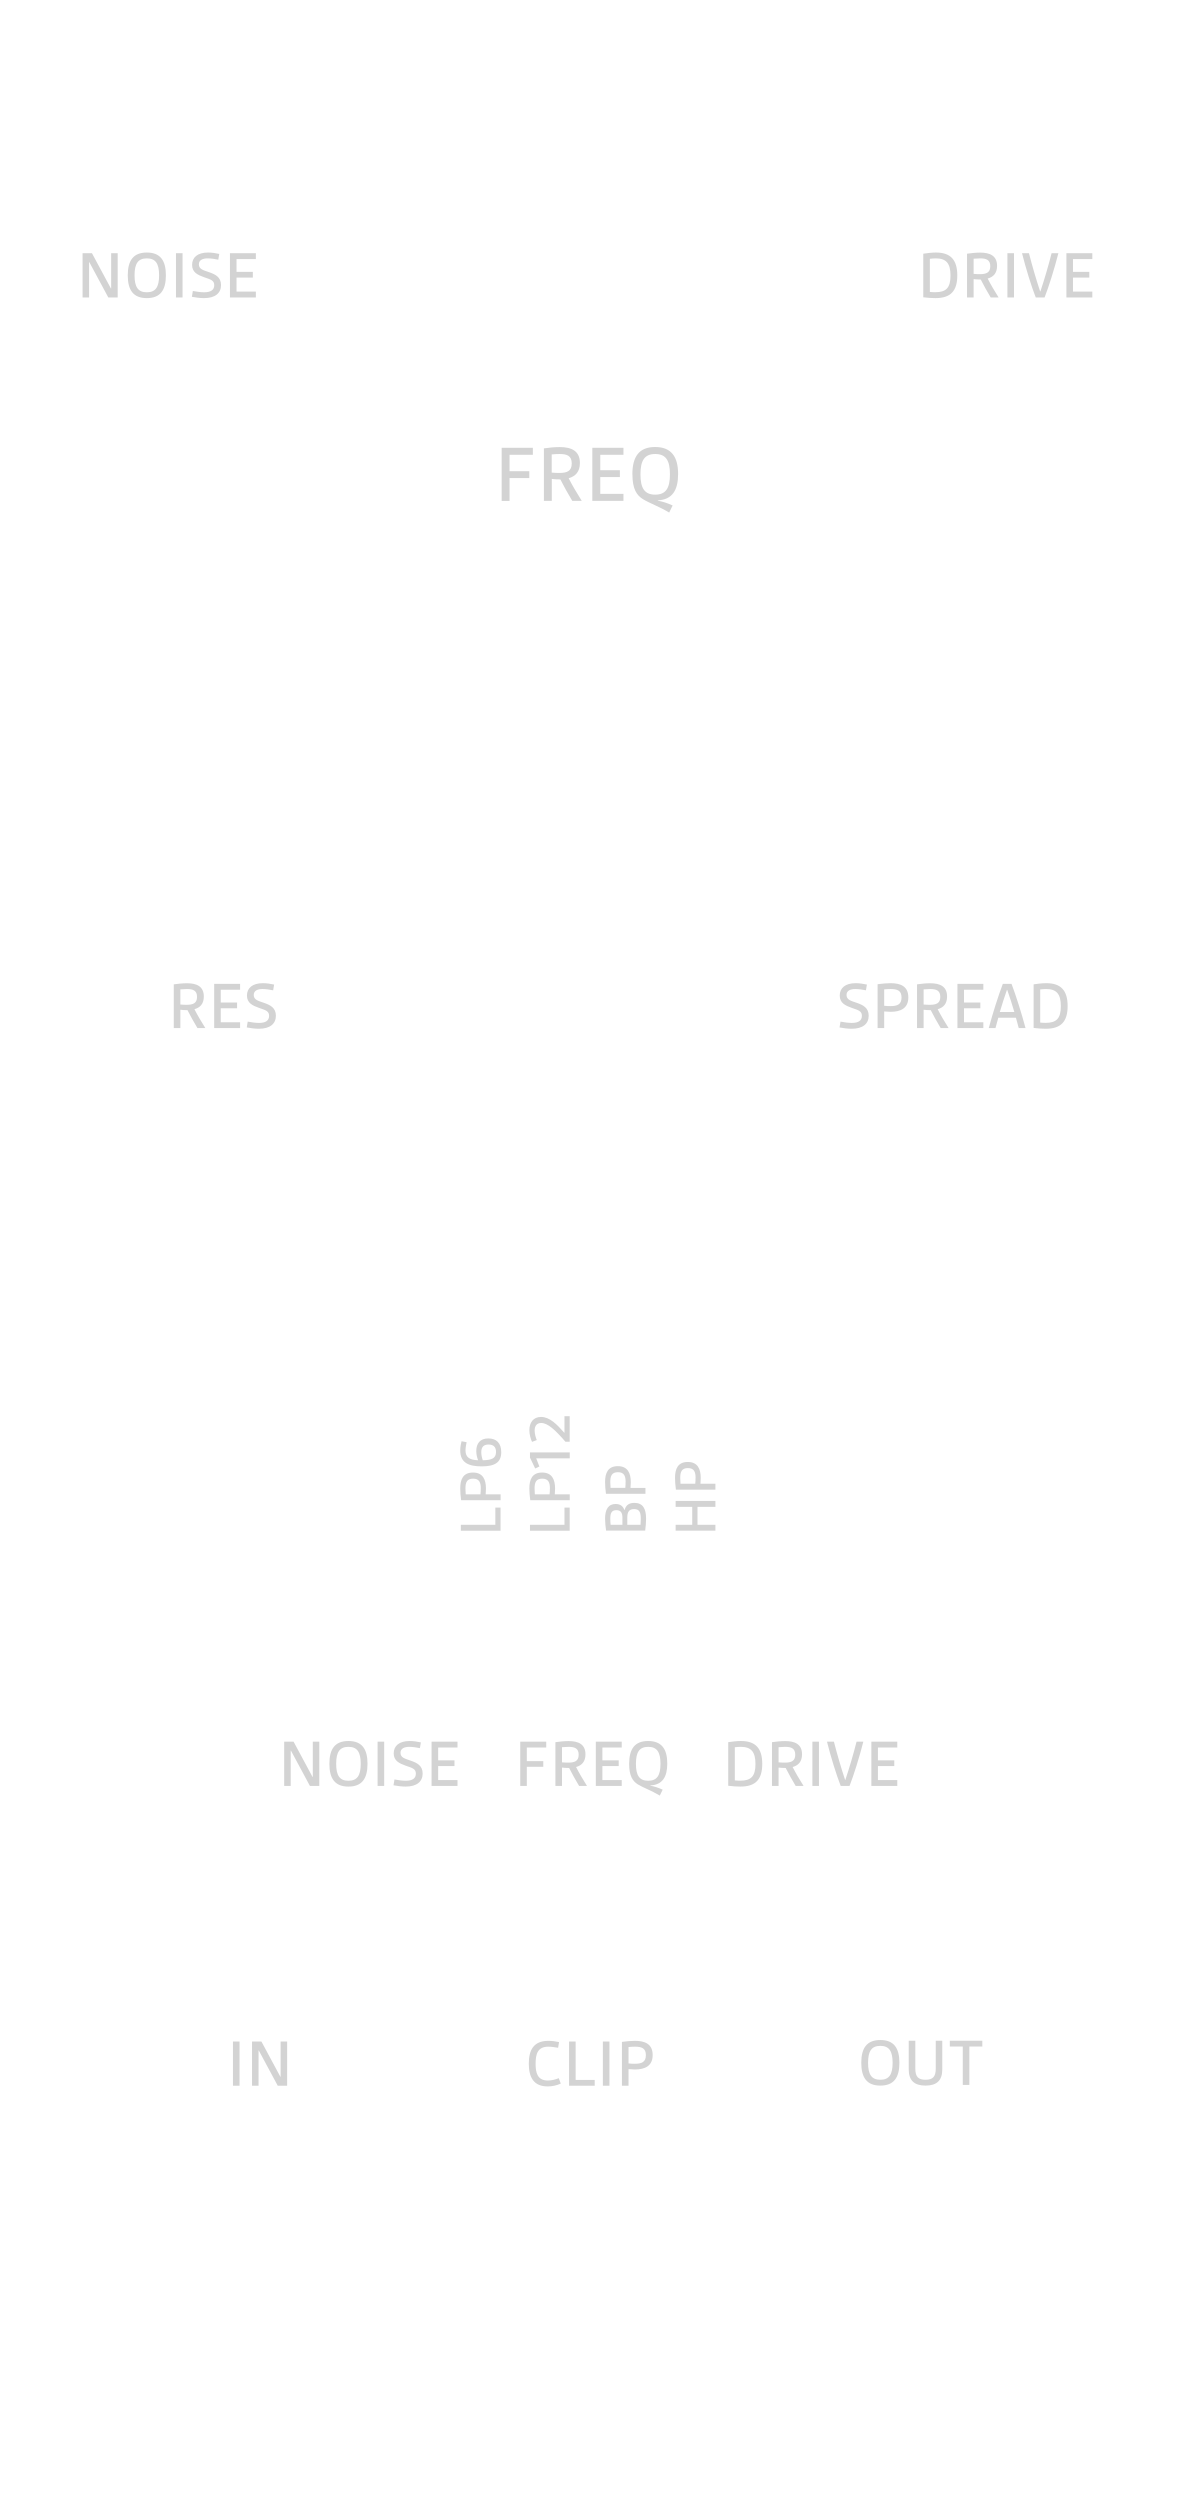
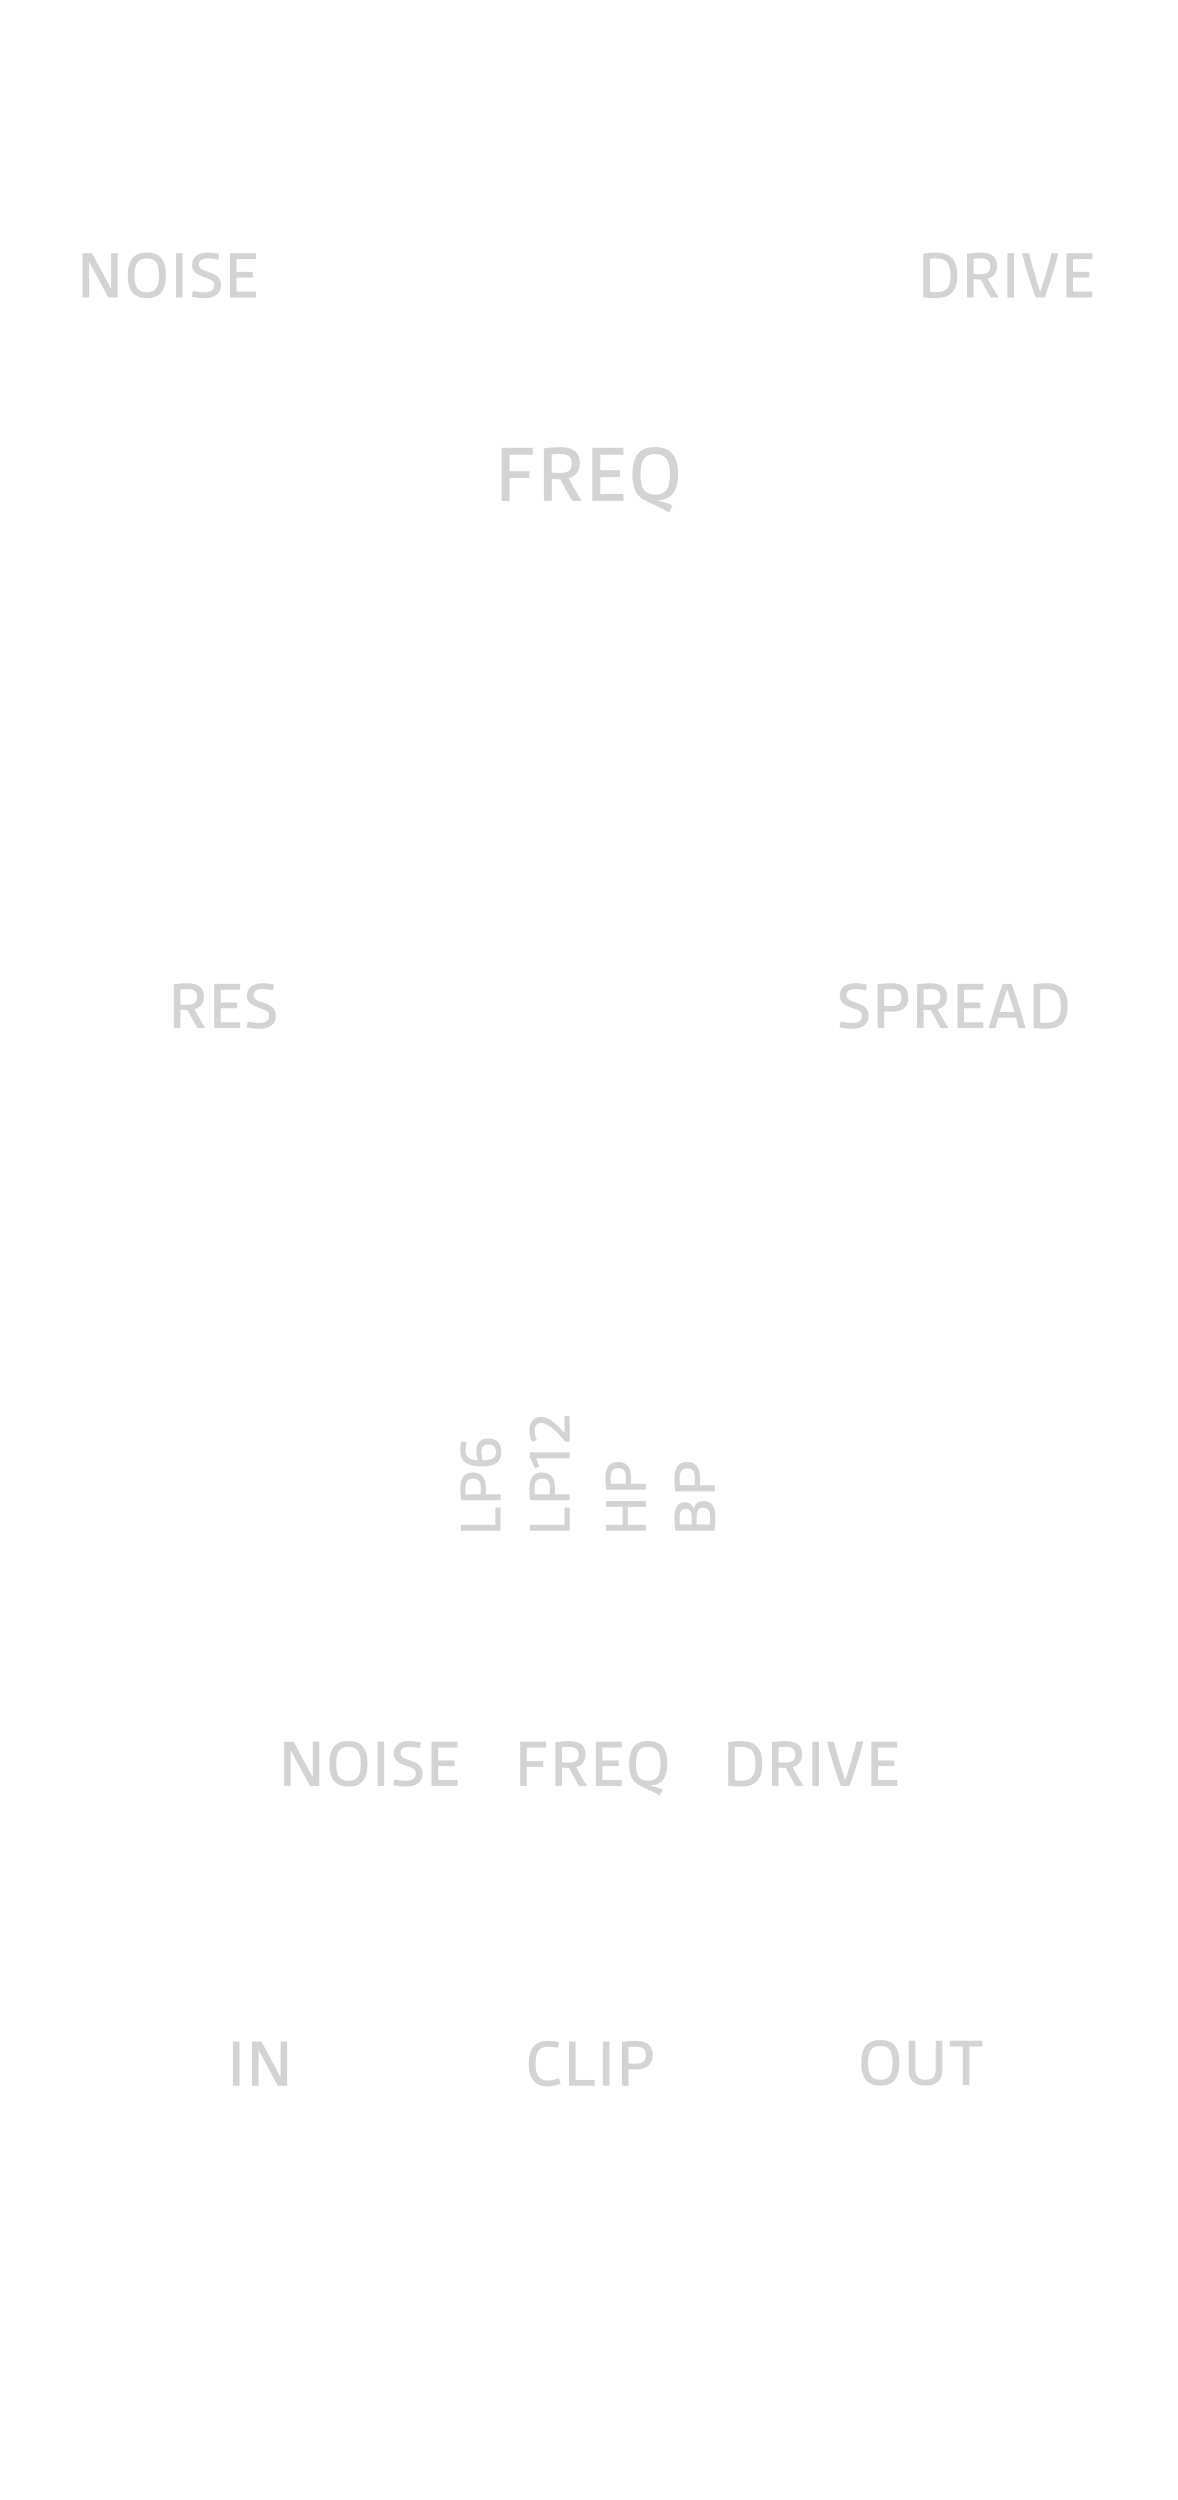
- <svg xmlns="http://www.w3.org/2000/svg" width="179" height="380" viewBox="0 0 171.72 364.2" preserveAspectRatio="none">
-   <g id="FREQ">
-     <path d="M73.15,65.24h4.55v1.02h-3.4v2.38h2.88v1h-2.88v3.34h-1.15v-7.73ZM79.31,65.32c.64-.1,1.57-.19,2.3-.19,1.68,0,2.95.53,2.95,2.32,0,1.28-.65,1.94-1.64,2.22.52,1.02,1.2,2.17,1.9,3.28v.02h-1.37c-.62-1.03-1.24-2.14-1.74-3.13-.5,0-.88-.02-1.25-.07v3.2h-1.15v-7.64ZM81.55,68.9c1.12,0,1.82-.26,1.82-1.38s-.68-1.38-1.78-1.38c-.32,0-.77.02-1.14.06v2.65c.38.04.85.05,1.09.05ZM86.37,65.24h4.54v1.02h-3.38v2.24h2.86v1h-2.86v2.45h3.38v1.02h-4.54v-7.73ZM92.21,69.13c0-2.64,1-4.01,3.32-4.01s3.35,1.37,3.35,3.94c0,2.34-.84,3.73-2.96,3.83v.05c.68.12,1.48.37,2.16.7l-.5,1.03c-1.52-.91-2.88-1.37-3.84-1.96-.88-.55-1.52-1.45-1.52-3.58ZM97.69,69.1c0-2.03-.6-2.96-2.15-2.96s-2.15.94-2.15,2.96.6,2.96,2.15,2.96,2.15-.94,2.15-2.96Z" fill="#d3d3d3" />
+ <svg xmlns="http://www.w3.org/2000/svg" width="100%" height="100%" viewBox="0 0 179 380" version="1.1" xml:space="preserve" style="fill-rule:evenodd;clip-rule:evenodd;stroke-linejoin:round;stroke-miterlimit:2;">
+   <g id="FREQ" transform="matrix(1.042395,0,0,1.043383,0,0)">
+     <path d="M73.15,65.24L77.7,65.24L77.7,66.26L74.3,66.26L74.3,68.64L77.18,68.64L77.18,69.64L74.3,69.64L74.3,72.98L73.15,72.98L73.15,65.24ZM79.31,65.32C79.95,65.22 80.88,65.13 81.61,65.13C83.29,65.13 84.56,65.66 84.56,67.45C84.56,68.73 83.91,69.39 82.92,69.67C83.44,70.69 84.12,71.84 84.82,72.95L84.82,72.97L83.45,72.97C82.83,71.94 82.21,70.83 81.71,69.84C81.21,69.84 80.83,69.82 80.46,69.77L80.46,72.97L79.31,72.97L79.31,65.32ZM81.55,68.9C82.67,68.9 83.37,68.64 83.37,67.52C83.37,66.4 82.69,66.14 81.59,66.14C81.27,66.14 80.82,66.16 80.45,66.2L80.45,68.85C80.83,68.89 81.3,68.9 81.54,68.9L81.55,68.9ZM86.37,65.24L90.91,65.24L90.91,66.26L87.53,66.26L87.53,68.5L90.39,68.5L90.39,69.5L87.53,69.5L87.53,71.95L90.91,71.95L90.91,72.97L86.37,72.97L86.37,65.24ZM92.21,69.13C92.21,66.49 93.21,65.12 95.53,65.12C97.85,65.12 98.88,66.49 98.88,69.06C98.88,71.4 98.04,72.79 95.92,72.89L95.92,72.94C96.6,73.06 97.4,73.31 98.08,73.64L97.58,74.67C96.06,73.76 94.7,73.3 93.74,72.71C92.86,72.16 92.22,71.26 92.22,69.13L92.21,69.13ZM97.69,69.1C97.69,67.07 97.09,66.14 95.54,66.14C93.99,66.14 93.39,67.08 93.39,69.1C93.39,71.12 93.99,72.06 95.54,72.06C97.09,72.06 97.69,71.12 97.69,69.1Z" style="fill:rgb(211,211,211);fill-rule:nonzero;" />
  </g>
-   <g id="RES">
-     <path d="M25.34,143.4c.53-.08,1.31-.16,1.92-.16,1.4,0,2.46.44,2.46,1.93,0,1.07-.54,1.62-1.37,1.85.43.85,1,1.81,1.58,2.73v.02h-1.14c-.52-.86-1.03-1.78-1.45-2.61-.42,0-.73-.02-1.04-.06v2.67h-.96v-6.37ZM27.21,146.38c.93,0,1.52-.22,1.52-1.15s-.57-1.15-1.48-1.15c-.27,0-.64.02-.95.05v2.21c.32.03.71.04.91.04ZM31.23,143.33h3.78v.85h-2.82v1.87h2.38v.83h-2.38v2.04h2.82v.85h-3.78v-6.44ZM36.12,148.83c.45.09,1.14.19,1.65.19.95,0,1.47-.33,1.47-1.03s-.5-.83-1.47-1.16c-.95-.34-1.76-.71-1.76-1.8s.8-1.8,2.32-1.8c.52,0,1.1.08,1.64.2l-.14.84c-.42-.09-1.05-.19-1.54-.19-.7,0-1.29.22-1.29.87,0,.72.68.86,1.51,1.15.88.31,1.72.7,1.72,1.87s-.85,1.9-2.48,1.9c-.57,0-1.24-.09-1.77-.19l.14-.85Z" fill="#d3d3d3" />
+   <g id="RES" transform="matrix(1.042395,0,0,1.043383,0,0)">
+     <path d="M25.34,143.4C25.87,143.32 26.65,143.24 27.26,143.24C28.66,143.24 29.72,143.68 29.72,145.17C29.72,146.24 29.18,146.79 28.35,147.02C28.78,147.87 29.35,148.83 29.93,149.75L29.93,149.77L28.79,149.77C28.27,148.91 27.76,147.99 27.34,147.16C26.92,147.16 26.61,147.14 26.3,147.1L26.3,149.77L25.34,149.77L25.34,143.4ZM27.21,146.38C28.14,146.38 28.73,146.16 28.73,145.23C28.73,144.3 28.16,144.08 27.25,144.08C26.98,144.08 26.61,144.1 26.3,144.13L26.3,146.34C26.62,146.37 27.01,146.38 27.21,146.38ZM31.23,143.33L35.01,143.33L35.01,144.18L32.19,144.18L32.19,146.05L34.57,146.05L34.57,146.88L32.19,146.88L32.19,148.92L35.01,148.92L35.01,149.77L31.23,149.77L31.23,143.33ZM36.12,148.83C36.57,148.92 37.26,149.02 37.77,149.02C38.72,149.02 39.24,148.69 39.24,147.99C39.24,147.29 38.74,147.16 37.77,146.83C36.82,146.49 36.01,146.12 36.01,145.03C36.01,143.94 36.81,143.23 38.33,143.23C38.85,143.23 39.43,143.31 39.97,143.43L39.83,144.27C39.41,144.18 38.78,144.08 38.29,144.08C37.59,144.08 37,144.3 37,144.95C37,145.67 37.68,145.81 38.51,146.1C39.39,146.41 40.23,146.8 40.23,147.97C40.23,149.14 39.38,149.87 37.75,149.87C37.18,149.87 36.51,149.78 35.98,149.68L36.12,148.83Z" style="fill:rgb(211,211,211);fill-rule:nonzero;" />
  </g>
-   <g id="LP6">
-     <path d="M70.24,213.62c-1.85,0-3.13-.49-3.13-2.32,0-.48.09-.95.19-1.34l.74.14c-.07.33-.16.8-.16,1.2,0,1.05.65,1.39,1.84,1.43-.15-.35-.27-.85-.27-1.35,0-1.08.55-1.83,1.75-1.83s1.89.69,1.89,2.01c0,1.51-.97,2.06-2.84,2.06ZM67.24,218.55c-.08-.57-.13-1.23-.13-1.71,0-1.31.41-2.32,1.86-2.32s1.89,1.03,1.89,2.33c0,.22-.02.53-.04.84h2.18v.86h-5.75ZM67.2,222.99v-.86h5.03v-2.5h.76v3.37h-5.8ZM70.11,216.86c0-.89-.22-1.45-1.12-1.45s-1.12.54-1.12,1.43c0,.25.02.58.04.85h2.15c.04-.27.04-.62.04-.83ZM71.24,210.44c-.7,0-1.06.34-1.06,1.12,0,.35.08.8.22,1.17,1.25-.02,1.93-.25,1.93-1.21,0-.68-.34-1.08-1.08-1.08Z" fill="#d3d3d3" />
+   <g id="LP6" transform="matrix(1.042395,0,0,1.043383,0,0)">
+     <path d="M70.24,213.62C68.39,213.62 67.11,213.13 67.11,211.3C67.11,210.82 67.2,210.35 67.3,209.96L68.04,210.1C67.97,210.43 67.88,210.9 67.88,211.3C67.88,212.35 68.53,212.69 69.72,212.73C69.57,212.38 69.45,211.88 69.45,211.38C69.45,210.3 70,209.55 71.2,209.55C72.4,209.55 73.09,210.24 73.09,211.56C73.09,213.07 72.12,213.62 70.25,213.62L70.24,213.62ZM67.24,218.55C67.16,217.98 67.11,217.32 67.11,216.84C67.11,215.53 67.52,214.52 68.97,214.52C70.42,214.52 70.86,215.55 70.86,216.85C70.86,217.07 70.84,217.38 70.82,217.69L73,217.69L73,218.55L67.24,218.55ZM67.2,222.99L67.2,222.13L72.23,222.13L72.23,219.63L72.99,219.63L72.99,223L67.19,223L67.2,222.99ZM70.11,216.86C70.11,215.97 69.89,215.41 68.99,215.41C68.09,215.41 67.87,215.95 67.87,216.84C67.87,217.09 67.89,217.42 67.91,217.69L70.06,217.69C70.1,217.42 70.1,217.07 70.1,216.86L70.11,216.86ZM71.24,210.44C70.54,210.44 70.18,210.78 70.18,211.56C70.18,211.91 70.26,212.36 70.4,212.73C71.65,212.71 72.33,212.48 72.33,211.52C72.33,210.84 71.99,210.44 71.25,210.44L71.24,210.44Z" style="fill:rgb(211,211,211);fill-rule:nonzero;" />
  </g>
-   <g id="LP12">
-     <path d="M82.43,210.01c-1.46-1.69-2.55-2.71-3.52-2.71-.58,0-.95.37-.95,1.1,0,.48.16,1.02.31,1.39l-.69.26c-.21-.46-.39-1.09-.39-1.7,0-1.11.58-1.93,1.7-1.93,1.26,0,2.31,1.07,3.38,2.29h.04v-2.4h.76v3.72h-.65ZM77.32,218.55c-.08-.57-.13-1.23-.13-1.71,0-1.31.41-2.32,1.86-2.32s1.89,1.03,1.89,2.33c0,.22-.02.53-.04.84h2.18v.86h-5.75ZM78.19,212.45l.46,1.19-.61.29-.76-1.59v-.75h5.8v.86h-4.89ZM77.28,222.99v-.86h5.03v-2.5h.76v3.37h-5.8ZM80.19,216.86c0-.89-.22-1.45-1.12-1.45s-1.12.54-1.12,1.43c0,.25.02.58.04.85h2.15c.04-.27.04-.62.04-.83Z" fill="#d3d3d3" />
+   <g id="LP12" transform="matrix(1.042395,0,0,1.043383,0,0)">
+     <path d="M82.43,210.01C80.97,208.32 79.88,207.3 78.91,207.3C78.33,207.3 77.96,207.67 77.96,208.4C77.96,208.88 78.12,209.42 78.27,209.79L77.58,210.05C77.37,209.59 77.19,208.96 77.19,208.35C77.19,207.24 77.77,206.42 78.89,206.42C80.15,206.42 81.2,207.49 82.27,208.71L82.31,208.71L82.31,206.31L83.07,206.31L83.07,210.03L82.42,210.03L82.43,210.01ZM77.32,218.55C77.24,217.98 77.19,217.32 77.19,216.84C77.19,215.53 77.6,214.52 79.05,214.52C80.5,214.52 80.94,215.55 80.94,216.85C80.94,217.07 80.92,217.38 80.9,217.69L83.08,217.69L83.08,218.55L77.32,218.55ZM78.19,212.45L78.65,213.64L78.04,213.93L77.28,212.34L77.28,211.59L83.08,211.59L83.08,212.45L78.19,212.45ZM77.28,222.99L77.28,222.13L82.31,222.13L82.31,219.63L83.07,219.63L83.07,223L77.27,223L77.28,222.99ZM80.19,216.86C80.19,215.97 79.97,215.41 79.07,215.41C78.17,215.41 77.95,215.95 77.95,216.84C77.95,217.09 77.97,217.42 77.99,217.69L80.14,217.69C80.18,217.42 80.18,217.07 80.18,216.86L80.19,216.86Z" style="fill:rgb(211,211,211);fill-rule:nonzero;" />
  </g>
-   <g id="BP">
-     <path d="M88.36,217.62c-.08-.57-.13-1.23-.13-1.71,0-1.31.41-2.32,1.86-2.32s1.89,1.03,1.89,2.33c0,.22-.02.53-.04.84h2.18v.86h-5.75ZM88.38,222.99c-.08-.54-.15-1.21-.15-1.75,0-1.34.47-2.14,1.54-2.14.73,0,1.11.38,1.27.87h.04c.18-.67.61-1.03,1.42-1.03,1.25,0,1.71.85,1.71,2.29,0,.49-.05,1.19-.13,1.75h-5.7ZM91.23,215.92c0-.89-.22-1.45-1.12-1.45s-1.12.54-1.12,1.43c0,.25.02.58.04.85h2.15c.04-.27.04-.62.04-.83ZM90.76,221.13c0-.72-.21-1.13-.88-1.13-.74,0-.89.49-.89,1.27,0,.26.02.57.05.86h1.72v-1ZM93.44,221.3c0-.91-.15-1.46-.98-1.46-.75,0-.99.45-.99,1.26v1.03h1.93c.03-.34.04-.61.04-.83Z" fill="#d3d3d3" />
+   <g transform="matrix(1.042395,0,0,1.112202,10.53861,-15.33548)">
+     <g id="BP">
+       <path d="M88.36,217.62C88.28,217.05 88.23,216.39 88.23,215.91C88.23,214.6 88.64,213.59 90.09,213.59C91.54,213.59 91.98,214.62 91.98,215.92C91.98,216.14 91.96,216.45 91.94,216.76L94.12,216.76L94.12,217.62L88.36,217.62ZM88.38,222.99C88.3,222.45 88.23,221.78 88.23,221.24C88.23,219.9 88.7,219.1 89.77,219.1C90.5,219.1 90.88,219.48 91.04,219.97L91.08,219.97C91.26,219.3 91.69,218.94 92.5,218.94C93.75,218.94 94.21,219.79 94.21,221.23C94.21,221.72 94.16,222.42 94.08,222.98L88.38,222.98L88.38,222.99ZM91.23,215.92C91.23,215.03 91.01,214.47 90.11,214.47C89.21,214.47 88.99,215.01 88.99,215.9C88.99,216.15 89.01,216.48 89.03,216.75L91.18,216.75C91.22,216.48 91.22,216.13 91.22,215.92L91.23,215.92ZM90.76,221.13C90.76,220.41 90.55,220 89.88,220C89.14,220 88.99,220.49 88.99,221.27C88.99,221.53 89.01,221.84 89.04,222.13L90.76,222.13L90.76,221.13ZM93.44,221.3C93.44,220.39 93.29,219.84 92.46,219.84C91.71,219.84 91.47,220.29 91.47,221.1L91.47,222.13L93.4,222.13C93.43,221.79 93.44,221.52 93.44,221.3Z" style="fill:rgb(211,211,211);fill-rule:nonzero;" />
+     </g>
  </g>
-   <g id="HP">
-     <path d="M98.56,217.01c-.08-.57-.13-1.23-.13-1.71,0-1.31.41-2.32,1.86-2.32s1.89,1.03,1.89,2.33c0,.22-.02.53-.04.84h2.18v.86h-5.75ZM98.52,222.99v-.86h2.42v-2.61h-2.42v-.86h5.8v.86h-2.61v2.61h2.61v.86h-5.8ZM101.43,215.32c0-.89-.22-1.45-1.12-1.45s-1.12.54-1.12,1.43c0,.25.02.58.04.85h2.15c.04-.27.04-.62.04-.83Z" fill="#d3d3d3" />
+   <g transform="matrix(1.042395,0,0,1.043383,-10.58552,0.010434)">
+     <g id="HP">
+       <path d="M98.56,217.01C98.48,216.44 98.43,215.78 98.43,215.3C98.43,213.99 98.84,212.98 100.29,212.98C101.74,212.98 102.18,214.01 102.18,215.31C102.18,215.53 102.16,215.84 102.14,216.15L104.32,216.15L104.32,217.01L98.56,217.01ZM98.52,222.99L98.52,222.13L100.94,222.13L100.94,219.52L98.52,219.52L98.52,218.66L104.32,218.66L104.32,219.52L101.71,219.52L101.71,222.13L104.32,222.13L104.32,222.99L98.52,222.99ZM101.43,215.32C101.43,214.43 101.21,213.87 100.31,213.87C99.41,213.87 99.19,214.41 99.19,215.3C99.19,215.55 99.21,215.88 99.23,216.15L101.38,216.15C101.42,215.88 101.42,215.53 101.42,215.32L101.43,215.32Z" style="fill:rgb(211,211,211);fill-rule:nonzero;" />
+     </g>
  </g>
-   <g id="NOISE">
-     <path d="M12.04,36.89h1.37l2.76,5.13h.04v-5.13h.95v6.44h-1.37l-2.76-5.13h-.04v5.13h-.95v-6.44ZM18.63,40.11c0-2.18.83-3.32,2.78-3.32s2.78,1.14,2.78,3.32-.83,3.32-2.78,3.32-2.78-1.14-2.78-3.32ZM23.2,40.11c0-1.69-.5-2.47-1.79-2.47s-1.79.78-1.79,2.47.5,2.47,1.79,2.47,1.79-.78,1.79-2.47ZM25.66,36.89h.96v6.44h-.96v-6.44ZM28.12,42.39c.45.09,1.14.19,1.65.19.95,0,1.47-.33,1.47-1.03s-.5-.83-1.47-1.16c-.95-.34-1.76-.71-1.76-1.8s.8-1.8,2.32-1.8c.52,0,1.1.08,1.64.2l-.14.84c-.42-.09-1.05-.19-1.54-.19-.7,0-1.29.22-1.29.87,0,.72.68.86,1.51,1.15.88.31,1.72.7,1.72,1.87s-.85,1.9-2.48,1.9c-.57,0-1.24-.09-1.77-.19l.14-.85ZM33.53,36.89h3.78v.85h-2.82v1.87h2.38v.83h-2.38v2.04h2.82v.85h-3.78v-6.44Z" fill="#d3d3d3" />
+   <g id="NOISE" transform="matrix(1.042395,0,0,1.043383,0,0)">
+     <path d="M12.04,36.89L13.41,36.89L16.17,42.02L16.21,42.02L16.21,36.89L17.16,36.89L17.16,43.33L15.79,43.33L13.03,38.2L12.99,38.2L12.99,43.33L12.04,43.33L12.04,36.89ZM18.63,40.11C18.63,37.93 19.46,36.79 21.41,36.79C23.36,36.79 24.19,37.93 24.19,40.11C24.19,42.29 23.36,43.43 21.41,43.43C19.46,43.43 18.63,42.29 18.63,40.11ZM23.2,40.11C23.2,38.42 22.7,37.64 21.41,37.64C20.12,37.64 19.62,38.42 19.62,40.11C19.62,41.8 20.12,42.58 21.41,42.58C22.7,42.58 23.2,41.8 23.2,40.11ZM25.66,36.89L26.62,36.89L26.62,43.33L25.66,43.33L25.66,36.89ZM28.12,42.39C28.57,42.48 29.26,42.58 29.77,42.58C30.72,42.58 31.24,42.25 31.24,41.55C31.24,40.85 30.74,40.72 29.77,40.39C28.82,40.05 28.01,39.68 28.01,38.59C28.01,37.5 28.81,36.79 30.33,36.79C30.85,36.79 31.43,36.87 31.97,36.99L31.83,37.83C31.41,37.74 30.78,37.64 30.29,37.64C29.59,37.64 29,37.86 29,38.51C29,39.23 29.68,39.37 30.51,39.66C31.39,39.97 32.23,40.36 32.23,41.53C32.23,42.7 31.38,43.43 29.75,43.43C29.18,43.43 28.51,43.34 27.98,43.24L28.12,42.39ZM33.53,36.89L37.31,36.89L37.31,37.74L34.49,37.74L34.49,39.61L36.87,39.61L36.87,40.44L34.49,40.44L34.49,42.48L37.31,42.48L37.31,43.33L33.53,43.33L33.53,36.89Z" style="fill:rgb(211,211,211);fill-rule:nonzero;" />
  </g>
-   <g id="DRIVE">
-     <path d="M134.63,36.96c.57-.09,1.27-.17,1.85-.17,2.12,0,3.11,1.05,3.11,3.33s-.98,3.31-3.18,3.31c-.45,0-1.2-.04-1.78-.12v-6.35ZM136.39,42.57c1.58,0,2.21-.65,2.21-2.43s-.63-2.5-2.15-2.5c-.27,0-.62.03-.86.06v4.83c.29.03.59.04.8.04ZM141.01,36.96c.53-.08,1.31-.16,1.92-.16,1.4,0,2.46.44,2.46,1.93,0,1.07-.54,1.62-1.37,1.85.43.85,1,1.81,1.58,2.73v.02h-1.14c-.52-.86-1.03-1.78-1.45-2.61-.42,0-.73-.02-1.04-.06v2.67h-.96v-6.37ZM142.88,39.94c.93,0,1.52-.22,1.52-1.15s-.57-1.15-1.48-1.15c-.27,0-.64.02-.95.05v2.21c.32.03.71.04.91.04ZM146.9,36.89h.96v6.44h-.96v-6.44ZM149.03,36.89h1.01c.46,1.8,1.07,3.89,1.63,5.56h.04c.56-1.67,1.18-3.77,1.63-5.56h.99c-.56,2.2-1.41,4.93-2.01,6.44h-1.29c-.6-1.51-1.45-4.24-2-6.44ZM155.5,36.89h3.78v.85h-2.82v1.87h2.38v.83h-2.38v2.04h2.82v.85h-3.78v-6.44Z" fill="#d3d3d3" />
+   <g id="DRIVE" transform="matrix(1.042395,0,0,1.043383,0,0)">
+     <path d="M134.63,36.96C135.2,36.87 135.9,36.79 136.48,36.79C138.6,36.79 139.59,37.84 139.59,40.12C139.59,42.4 138.61,43.43 136.41,43.43C135.96,43.43 135.21,43.39 134.63,43.31L134.63,36.96ZM136.39,42.57C137.97,42.57 138.6,41.92 138.6,40.14C138.6,38.36 137.97,37.64 136.45,37.64C136.18,37.64 135.83,37.67 135.59,37.7L135.59,42.53C135.88,42.56 136.18,42.57 136.39,42.57ZM141.01,36.96C141.54,36.88 142.32,36.8 142.93,36.8C144.33,36.8 145.39,37.24 145.39,38.73C145.39,39.8 144.85,40.35 144.02,40.58C144.45,41.43 145.02,42.39 145.6,43.31L145.6,43.33L144.46,43.33C143.94,42.47 143.43,41.55 143.01,40.72C142.59,40.72 142.28,40.7 141.97,40.66L141.97,43.33L141.01,43.33L141.01,36.96ZM142.88,39.94C143.81,39.94 144.4,39.72 144.4,38.79C144.4,37.86 143.83,37.64 142.92,37.64C142.65,37.64 142.28,37.66 141.97,37.69L141.97,39.9C142.29,39.93 142.68,39.94 142.88,39.94ZM146.9,36.89L147.86,36.89L147.86,43.33L146.9,43.33L146.9,36.89ZM149.03,36.89L150.04,36.89C150.5,38.69 151.11,40.78 151.67,42.45L151.71,42.45C152.27,40.78 152.89,38.68 153.34,36.89L154.33,36.89C153.77,39.09 152.92,41.82 152.32,43.33L151.03,43.33C150.43,41.82 149.58,39.09 149.03,36.89ZM155.5,36.89L159.28,36.89L159.28,37.74L156.46,37.74L156.46,39.61L158.84,39.61L158.84,40.44L156.46,40.44L156.46,42.48L159.28,42.48L159.28,43.33L155.5,43.33L155.5,36.89Z" style="fill:rgb(211,211,211);fill-rule:nonzero;" />
  </g>
-   <g id="SPREAD">
-     <path d="M122.56,148.83c.45.09,1.14.19,1.65.19.95,0,1.47-.33,1.47-1.03s-.5-.83-1.47-1.16c-.95-.34-1.76-.71-1.76-1.8s.8-1.8,2.32-1.8c.52,0,1.1.08,1.64.2l-.14.84c-.42-.09-1.05-.19-1.54-.19-.7,0-1.29.22-1.29.87,0,.72.68.86,1.51,1.15.88.31,1.72.7,1.72,1.87s-.85,1.9-2.48,1.9c-.57,0-1.24-.09-1.77-.19l.14-.85ZM127.97,143.38c.63-.09,1.37-.15,1.9-.15,1.46,0,2.58.46,2.58,2.07s-1.15,2.1-2.59,2.1c-.25,0-.59-.02-.93-.05v2.42h-.96v-6.39ZM129.85,146.57c.99,0,1.61-.24,1.61-1.25s-.6-1.24-1.59-1.24c-.28,0-.64.02-.94.05v2.39c.3.04.69.05.92.05ZM133.72,143.4c.53-.08,1.31-.16,1.92-.16,1.4,0,2.46.44,2.46,1.93,0,1.07-.54,1.62-1.37,1.85.43.85,1,1.81,1.58,2.73v.02h-1.14c-.52-.86-1.03-1.78-1.45-2.61-.42,0-.73-.02-1.04-.06v2.67h-.96v-6.37ZM135.59,146.38c.93,0,1.52-.22,1.52-1.15s-.57-1.15-1.48-1.15c-.27,0-.64.02-.95.05v2.21c.32.03.71.04.91.04ZM139.61,143.33h3.78v.85h-2.82v1.87h2.38v.83h-2.38v2.04h2.82v.85h-3.78v-6.44ZM146.23,143.33h1.27c.66,1.73,1.46,4.28,2.04,6.44h-.99l-.41-1.51h-2.57l-.41,1.51h-.98c.58-2.16,1.39-4.71,2.05-6.44ZM147.91,147.43c-.32-1.11-.68-2.2-1.04-3.23h-.04c-.36,1.03-.71,2.12-1.04,3.23h2.12ZM150.72,143.4c.57-.09,1.27-.17,1.85-.17,2.12,0,3.11,1.05,3.11,3.33s-.98,3.31-3.18,3.31c-.45,0-1.2-.04-1.78-.12v-6.35ZM152.48,149.01c1.58,0,2.21-.65,2.21-2.43s-.63-2.5-2.15-2.5c-.27,0-.62.03-.86.06v4.83c.29.03.59.04.8.04Z" fill="#d3d3d3" />
+   <g id="SPREAD" transform="matrix(1.042395,0,0,1.043383,0,0)">
+     <path d="M122.56,148.83C123.01,148.92 123.7,149.02 124.21,149.02C125.16,149.02 125.68,148.69 125.68,147.99C125.68,147.29 125.18,147.16 124.21,146.83C123.26,146.49 122.45,146.12 122.45,145.03C122.45,143.94 123.25,143.23 124.77,143.23C125.29,143.23 125.87,143.31 126.41,143.43L126.27,144.27C125.85,144.18 125.22,144.08 124.73,144.08C124.03,144.08 123.44,144.3 123.44,144.95C123.44,145.67 124.12,145.81 124.95,146.1C125.83,146.41 126.67,146.8 126.67,147.97C126.67,149.14 125.82,149.87 124.19,149.87C123.62,149.87 122.95,149.78 122.42,149.68L122.56,148.83ZM127.97,143.38C128.6,143.29 129.34,143.23 129.87,143.23C131.33,143.23 132.45,143.69 132.45,145.3C132.45,146.91 131.3,147.4 129.86,147.4C129.61,147.4 129.27,147.38 128.93,147.35L128.93,149.77L127.97,149.77L127.97,143.38ZM129.85,146.57C130.84,146.57 131.46,146.33 131.46,145.32C131.46,144.31 130.86,144.08 129.87,144.08C129.59,144.08 129.23,144.1 128.93,144.13L128.93,146.52C129.23,146.56 129.62,146.57 129.85,146.57ZM133.72,143.4C134.25,143.32 135.03,143.24 135.64,143.24C137.04,143.24 138.1,143.68 138.1,145.17C138.1,146.24 137.56,146.79 136.73,147.02C137.16,147.87 137.73,148.83 138.31,149.75L138.31,149.77L137.17,149.77C136.65,148.91 136.14,147.99 135.72,147.16C135.3,147.16 134.99,147.14 134.68,147.1L134.68,149.77L133.72,149.77L133.72,143.4ZM135.59,146.38C136.52,146.38 137.11,146.16 137.11,145.23C137.11,144.3 136.54,144.08 135.63,144.08C135.36,144.08 134.99,144.1 134.68,144.13L134.68,146.34C135,146.37 135.39,146.38 135.59,146.38ZM139.61,143.33L143.39,143.33L143.39,144.18L140.57,144.18L140.57,146.05L142.95,146.05L142.95,146.88L140.57,146.88L140.57,148.92L143.39,148.92L143.39,149.77L139.61,149.77L139.61,143.33ZM146.23,143.33L147.5,143.33C148.16,145.06 148.96,147.61 149.54,149.77L148.55,149.77L148.14,148.26L145.57,148.26L145.16,149.77L144.18,149.77C144.76,147.61 145.57,145.06 146.23,143.33ZM147.91,147.43C147.59,146.32 147.23,145.23 146.87,144.2L146.83,144.2C146.47,145.23 146.12,146.32 145.79,147.43L147.91,147.43ZM150.72,143.4C151.29,143.31 151.99,143.23 152.57,143.23C154.69,143.23 155.68,144.28 155.68,146.56C155.68,148.84 154.7,149.87 152.5,149.87C152.05,149.87 151.3,149.83 150.72,149.75L150.72,143.4ZM152.48,149.01C154.06,149.01 154.69,148.36 154.69,146.58C154.69,144.8 154.06,144.08 152.54,144.08C152.27,144.08 151.92,144.11 151.68,144.14L151.68,148.97C151.97,149 152.27,149.01 152.48,149.01Z" style="fill:rgb(211,211,211);fill-rule:nonzero;" />
  </g>
-   <g id="IN">
-     <path d="M33.97,297.41h.96v6.44h-.96v-6.44ZM36.75,297.41h1.37l2.76,5.13h.04v-5.13h.95v6.44h-1.37l-2.76-5.13h-.04v5.13h-.95v-6.44Z" fill="#d3d3d3" />
+   <g id="IN" transform="matrix(1.042395,0,0,1.043383,0,0)">
+     <path d="M33.97,297.41L34.93,297.41L34.93,303.85L33.97,303.85L33.97,297.41ZM36.75,297.41L38.12,297.41L40.88,302.54L40.92,302.54L40.92,297.41L41.87,297.41L41.87,303.85L40.5,303.85L37.74,298.72L37.7,298.72L37.7,303.85L36.75,303.85L36.75,297.41Z" style="fill:rgb(211,211,211);fill-rule:nonzero;" />
  </g>
-   <g id="CLIP">
-     <path d="M77.11,300.63c0-1.96.68-3.32,2.85-3.32.53,0,1.09.08,1.56.18l-.14.83c-.4-.07-.98-.16-1.43-.16-1.55,0-1.85,1.07-1.85,2.49,0,1.29.25,2.44,1.79,2.44.54,0,1.09-.14,1.59-.34l.29.79c-.61.27-1.25.41-1.91.41-2.06,0-2.75-1.35-2.75-3.32ZM82.98,297.41h.96v5.59h2.78v.85h-3.74v-6.44ZM87.91,297.41h.96v6.44h-.96v-6.44ZM90.69,297.46c.63-.09,1.37-.15,1.9-.15,1.46,0,2.58.46,2.58,2.07s-1.15,2.1-2.59,2.1c-.25,0-.59-.02-.93-.05v2.42h-.96v-6.39ZM92.57,300.65c.99,0,1.61-.24,1.61-1.25s-.6-1.24-1.59-1.24c-.28,0-.64.02-.94.05v2.39c.3.04.69.05.92.05Z" fill="#d3d3d3" />
+   <g id="CLIP" transform="matrix(1.042395,0,0,1.043383,0,0)">
+     <path d="M77.11,300.63C77.11,298.67 77.79,297.31 79.96,297.31C80.49,297.31 81.05,297.39 81.52,297.49L81.38,298.32C80.98,298.25 80.4,298.16 79.95,298.16C78.4,298.16 78.1,299.23 78.1,300.65C78.1,301.94 78.35,303.09 79.89,303.09C80.43,303.09 80.98,302.95 81.48,302.75L81.77,303.54C81.16,303.81 80.52,303.95 79.86,303.95C77.8,303.95 77.11,302.6 77.11,300.63ZM82.98,297.41L83.94,297.41L83.94,303L86.72,303L86.72,303.85L82.98,303.85L82.98,297.41ZM87.91,297.41L88.87,297.41L88.87,303.85L87.91,303.85L87.91,297.41ZM90.69,297.46C91.32,297.37 92.06,297.31 92.59,297.31C94.05,297.31 95.17,297.77 95.17,299.38C95.17,300.99 94.02,301.48 92.58,301.48C92.33,301.48 91.99,301.46 91.65,301.43L91.65,303.85L90.69,303.85L90.69,297.46ZM92.57,300.65C93.56,300.65 94.18,300.41 94.18,299.4C94.18,298.39 93.58,298.16 92.59,298.16C92.31,298.16 91.95,298.18 91.65,298.21L91.65,300.6C91.95,300.64 92.34,300.65 92.57,300.65Z" style="fill:rgb(211,211,211);fill-rule:nonzero;" />
  </g>
-   <g id="OUT">
-     <path d="M125.59,300.51c0-2.18.83-3.32,2.78-3.32s2.78,1.14,2.78,3.32-.83,3.32-2.78,3.32-2.78-1.14-2.78-3.32ZM130.16,300.51c0-1.69-.5-2.47-1.79-2.47s-1.79.78-1.79,2.47.5,2.47,1.79,2.47,1.79-.78,1.79-2.47ZM132.51,297.29h.96v4.06c0,1.16.4,1.63,1.49,1.63s1.49-.47,1.49-1.63v-4.06h.95v4.19c0,1.59-.79,2.35-2.44,2.35s-2.45-.76-2.45-2.35v-4.19ZM140.39,298.14h-1.89v-.85h4.74v.85h-1.89v5.59h-.96v-5.59Z" fill="#d3d3d3" />
+   <g id="OUT" transform="matrix(1.042395,0,0,1.043383,0,0)">
+     <path d="M125.59,300.51C125.59,298.33 126.42,297.19 128.37,297.19C130.32,297.19 131.15,298.33 131.15,300.51C131.15,302.69 130.32,303.83 128.37,303.83C126.42,303.83 125.59,302.69 125.59,300.51ZM130.16,300.51C130.16,298.82 129.66,298.04 128.37,298.04C127.08,298.04 126.58,298.82 126.58,300.51C126.58,302.2 127.08,302.98 128.37,302.98C129.66,302.98 130.16,302.2 130.16,300.51ZM132.51,297.29L133.47,297.29L133.47,301.35C133.47,302.51 133.87,302.98 134.96,302.98C136.05,302.98 136.45,302.51 136.45,301.35L136.45,297.29L137.4,297.29L137.4,301.48C137.4,303.07 136.61,303.83 134.96,303.83C133.31,303.83 132.51,303.07 132.51,301.48L132.51,297.29ZM140.39,298.14L138.5,298.14L138.5,297.29L143.24,297.29L143.24,298.14L141.35,298.14L141.35,303.73L140.39,303.73L140.39,298.14Z" style="fill:rgb(211,211,211);fill-rule:nonzero;" />
  </g>
-   <g id="NOISE-CV">
-     <path d="M41.44,253.73h1.37l2.76,5.13h.04v-5.13h.95v6.44h-1.37l-2.76-5.13h-.04v5.13h-.95v-6.44ZM48.03,256.95c0-2.18.83-3.32,2.78-3.32s2.78,1.14,2.78,3.32-.83,3.32-2.78,3.32-2.78-1.14-2.78-3.32ZM52.6,256.95c0-1.69-.5-2.47-1.79-2.47s-1.79.78-1.79,2.47.5,2.47,1.79,2.47,1.79-.78,1.79-2.47ZM55.06,253.73h.96v6.44h-.96v-6.44ZM57.52,259.23c.45.09,1.14.19,1.65.19.95,0,1.47-.33,1.47-1.03s-.5-.83-1.47-1.16c-.95-.34-1.76-.71-1.76-1.8s.8-1.8,2.32-1.8c.52,0,1.1.08,1.64.2l-.14.84c-.42-.09-1.05-.19-1.54-.19-.7,0-1.29.22-1.29.87,0,.72.68.86,1.51,1.15.88.31,1.72.7,1.72,1.87s-.85,1.9-2.48,1.9c-.57,0-1.24-.09-1.77-.19l.14-.85ZM62.93,253.73h3.78v.85h-2.82v1.87h2.38v.83h-2.38v2.04h2.82v.85h-3.78v-6.44Z" fill="#d3d3d3" />
+   <g id="NOISE-CV" transform="matrix(1.042395,0,0,1.043383,0,0)">
+     <path d="M41.44,253.73L42.81,253.73L45.57,258.86L45.61,258.86L45.61,253.73L46.56,253.73L46.56,260.17L45.19,260.17L42.43,255.04L42.39,255.04L42.39,260.17L41.44,260.17L41.44,253.73ZM48.03,256.95C48.03,254.77 48.86,253.63 50.81,253.63C52.76,253.63 53.59,254.77 53.59,256.95C53.59,259.13 52.76,260.27 50.81,260.27C48.86,260.27 48.03,259.13 48.03,256.95ZM52.6,256.95C52.6,255.26 52.1,254.48 50.81,254.48C49.52,254.48 49.02,255.26 49.02,256.95C49.02,258.64 49.52,259.42 50.81,259.42C52.1,259.42 52.6,258.64 52.6,256.95ZM55.06,253.73L56.02,253.73L56.02,260.17L55.06,260.17L55.06,253.73ZM57.52,259.23C57.97,259.32 58.66,259.42 59.17,259.42C60.12,259.42 60.64,259.09 60.64,258.39C60.64,257.69 60.14,257.56 59.17,257.23C58.22,256.89 57.41,256.52 57.41,255.43C57.41,254.34 58.21,253.63 59.73,253.63C60.25,253.63 60.83,253.71 61.37,253.83L61.23,254.67C60.81,254.58 60.18,254.48 59.69,254.48C58.99,254.48 58.4,254.7 58.4,255.35C58.4,256.07 59.08,256.21 59.91,256.5C60.79,256.81 61.63,257.2 61.63,258.37C61.63,259.54 60.78,260.27 59.15,260.27C58.58,260.27 57.91,260.18 57.38,260.08L57.52,259.23ZM62.93,253.73L66.71,253.73L66.71,254.58L63.89,254.58L63.89,256.45L66.27,256.45L66.27,257.28L63.89,257.28L63.89,259.32L66.71,259.32L66.71,260.17L62.93,260.17L62.93,253.73Z" style="fill:rgb(211,211,211);fill-rule:nonzero;" />
  </g>
-   <g id="FREQ-CV">
-     <path d="M75.86,253.73h3.79v.85h-2.83v1.98h2.4v.83h-2.4v2.78h-.96v-6.44ZM80.99,253.8c.53-.08,1.31-.16,1.92-.16,1.4,0,2.46.44,2.46,1.93,0,1.07-.54,1.62-1.37,1.85.43.85,1,1.81,1.58,2.73v.02h-1.14c-.52-.86-1.03-1.78-1.45-2.61-.42,0-.73-.02-1.04-.06v2.67h-.96v-6.37ZM82.86,256.78c.93,0,1.52-.22,1.52-1.15s-.57-1.15-1.48-1.15c-.27,0-.64.02-.95.05v2.21c.32.03.71.04.91.04ZM86.88,253.73h3.78v.85h-2.82v1.87h2.38v.83h-2.38v2.04h2.82v.85h-3.78v-6.44ZM91.74,256.97c0-2.2.83-3.34,2.77-3.34s2.79,1.14,2.79,3.28c0,1.95-.7,3.11-2.47,3.19v.04c.57.1,1.23.31,1.8.58l-.42.86c-1.27-.76-2.4-1.14-3.2-1.63-.73-.46-1.27-1.21-1.27-2.98ZM96.31,256.95c0-1.69-.5-2.47-1.79-2.47s-1.79.78-1.79,2.47.5,2.47,1.79,2.47,1.79-.78,1.79-2.47Z" fill="#d3d3d3" />
+   <g id="FREQ-CV" transform="matrix(1.042395,0,0,1.043383,0,0)">
+     <path d="M75.86,253.73L79.65,253.73L79.65,254.58L76.82,254.58L76.82,256.56L79.22,256.56L79.22,257.39L76.82,257.39L76.82,260.17L75.86,260.17L75.86,253.73ZM80.99,253.8C81.52,253.72 82.3,253.64 82.91,253.64C84.31,253.64 85.37,254.08 85.37,255.57C85.37,256.64 84.83,257.19 84,257.42C84.43,258.27 85,259.23 85.58,260.15L85.58,260.17L84.44,260.17C83.92,259.31 83.41,258.39 82.99,257.56C82.57,257.56 82.26,257.54 81.95,257.5L81.95,260.17L80.99,260.17L80.99,253.8ZM82.86,256.78C83.79,256.78 84.38,256.56 84.38,255.63C84.38,254.7 83.81,254.48 82.9,254.48C82.63,254.48 82.26,254.5 81.95,254.53L81.95,256.74C82.27,256.77 82.66,256.78 82.86,256.78ZM86.88,253.73L90.66,253.73L90.66,254.58L87.84,254.58L87.84,256.45L90.22,256.45L90.22,257.28L87.84,257.28L87.84,259.32L90.66,259.32L90.66,260.17L86.88,260.17L86.88,253.73ZM91.74,256.97C91.74,254.77 92.57,253.63 94.51,253.63C96.45,253.63 97.3,254.77 97.3,256.91C97.3,258.86 96.6,260.02 94.83,260.1L94.83,260.14C95.4,260.24 96.06,260.45 96.63,260.72L96.21,261.58C94.94,260.82 93.81,260.44 93.01,259.95C92.28,259.49 91.74,258.74 91.74,256.97ZM96.31,256.95C96.31,255.26 95.81,254.48 94.52,254.48C93.23,254.48 92.73,255.26 92.73,256.95C92.73,258.64 93.23,259.42 94.52,259.42C95.81,259.42 96.31,258.64 96.31,256.95Z" style="fill:rgb(211,211,211);fill-rule:nonzero;" />
  </g>
-   <g id="DRIVE-CV">
-     <path d="M106.19,253.8c.57-.09,1.27-.17,1.85-.17,2.12,0,3.11,1.05,3.11,3.33s-.98,3.31-3.18,3.31c-.45,0-1.2-.04-1.78-.12v-6.35ZM107.95,259.41c1.58,0,2.21-.65,2.21-2.43s-.63-2.5-2.15-2.5c-.27,0-.62.03-.86.06v4.83c.29.03.59.04.8.04ZM112.57,253.8c.53-.08,1.31-.16,1.92-.16,1.4,0,2.46.44,2.46,1.93,0,1.07-.54,1.62-1.37,1.85.43.85,1,1.81,1.58,2.73v.02h-1.14c-.52-.86-1.03-1.78-1.45-2.61-.42,0-.73-.02-1.04-.06v2.67h-.96v-6.37ZM114.44,256.78c.93,0,1.52-.22,1.52-1.15s-.57-1.15-1.48-1.15c-.27,0-.64.02-.95.05v2.21c.32.03.71.04.91.04ZM118.46,253.73h.96v6.44h-.96v-6.44ZM120.59,253.73h1.01c.46,1.8,1.07,3.89,1.63,5.56h.04c.56-1.67,1.18-3.77,1.63-5.56h.99c-.56,2.2-1.41,4.93-2.01,6.44h-1.29c-.6-1.51-1.45-4.24-2-6.44ZM127.06,253.73h3.78v.85h-2.82v1.87h2.38v.83h-2.38v2.04h2.82v.85h-3.78v-6.44Z" fill="#d3d3d3" />
+   <g id="DRIVE-CV" transform="matrix(1.042395,0,0,1.043383,0,0)">
+     <path d="M106.19,253.8C106.76,253.71 107.46,253.63 108.04,253.63C110.16,253.63 111.15,254.68 111.15,256.96C111.15,259.24 110.17,260.27 107.97,260.27C107.52,260.27 106.77,260.23 106.19,260.15L106.19,253.8ZM107.95,259.41C109.53,259.41 110.16,258.76 110.16,256.98C110.16,255.2 109.53,254.48 108.01,254.48C107.74,254.48 107.39,254.51 107.15,254.54L107.15,259.37C107.44,259.4 107.74,259.41 107.95,259.41ZM112.57,253.8C113.1,253.72 113.88,253.64 114.49,253.64C115.89,253.64 116.95,254.08 116.95,255.57C116.95,256.64 116.41,257.19 115.58,257.42C116.01,258.27 116.58,259.23 117.16,260.15L117.16,260.17L116.02,260.17C115.5,259.31 114.99,258.39 114.57,257.56C114.15,257.56 113.84,257.54 113.53,257.5L113.53,260.17L112.57,260.17L112.57,253.8ZM114.44,256.78C115.37,256.78 115.96,256.56 115.96,255.63C115.96,254.7 115.39,254.48 114.48,254.48C114.21,254.48 113.84,254.5 113.53,254.53L113.53,256.74C113.85,256.77 114.24,256.78 114.44,256.78ZM118.46,253.73L119.42,253.73L119.42,260.17L118.46,260.17L118.46,253.73ZM120.59,253.73L121.6,253.73C122.06,255.53 122.67,257.62 123.23,259.29L123.27,259.29C123.83,257.62 124.45,255.52 124.9,253.73L125.89,253.73C125.33,255.93 124.48,258.66 123.88,260.17L122.59,260.17C121.99,258.66 121.14,255.93 120.59,253.73ZM127.06,253.73L130.84,253.73L130.84,254.58L128.02,254.58L128.02,256.45L130.4,256.45L130.4,257.28L128.02,257.28L128.02,259.32L130.84,259.32L130.84,260.17L127.06,260.17L127.06,253.73Z" style="fill:rgb(211,211,211);fill-rule:nonzero;" />
  </g>
</svg>
